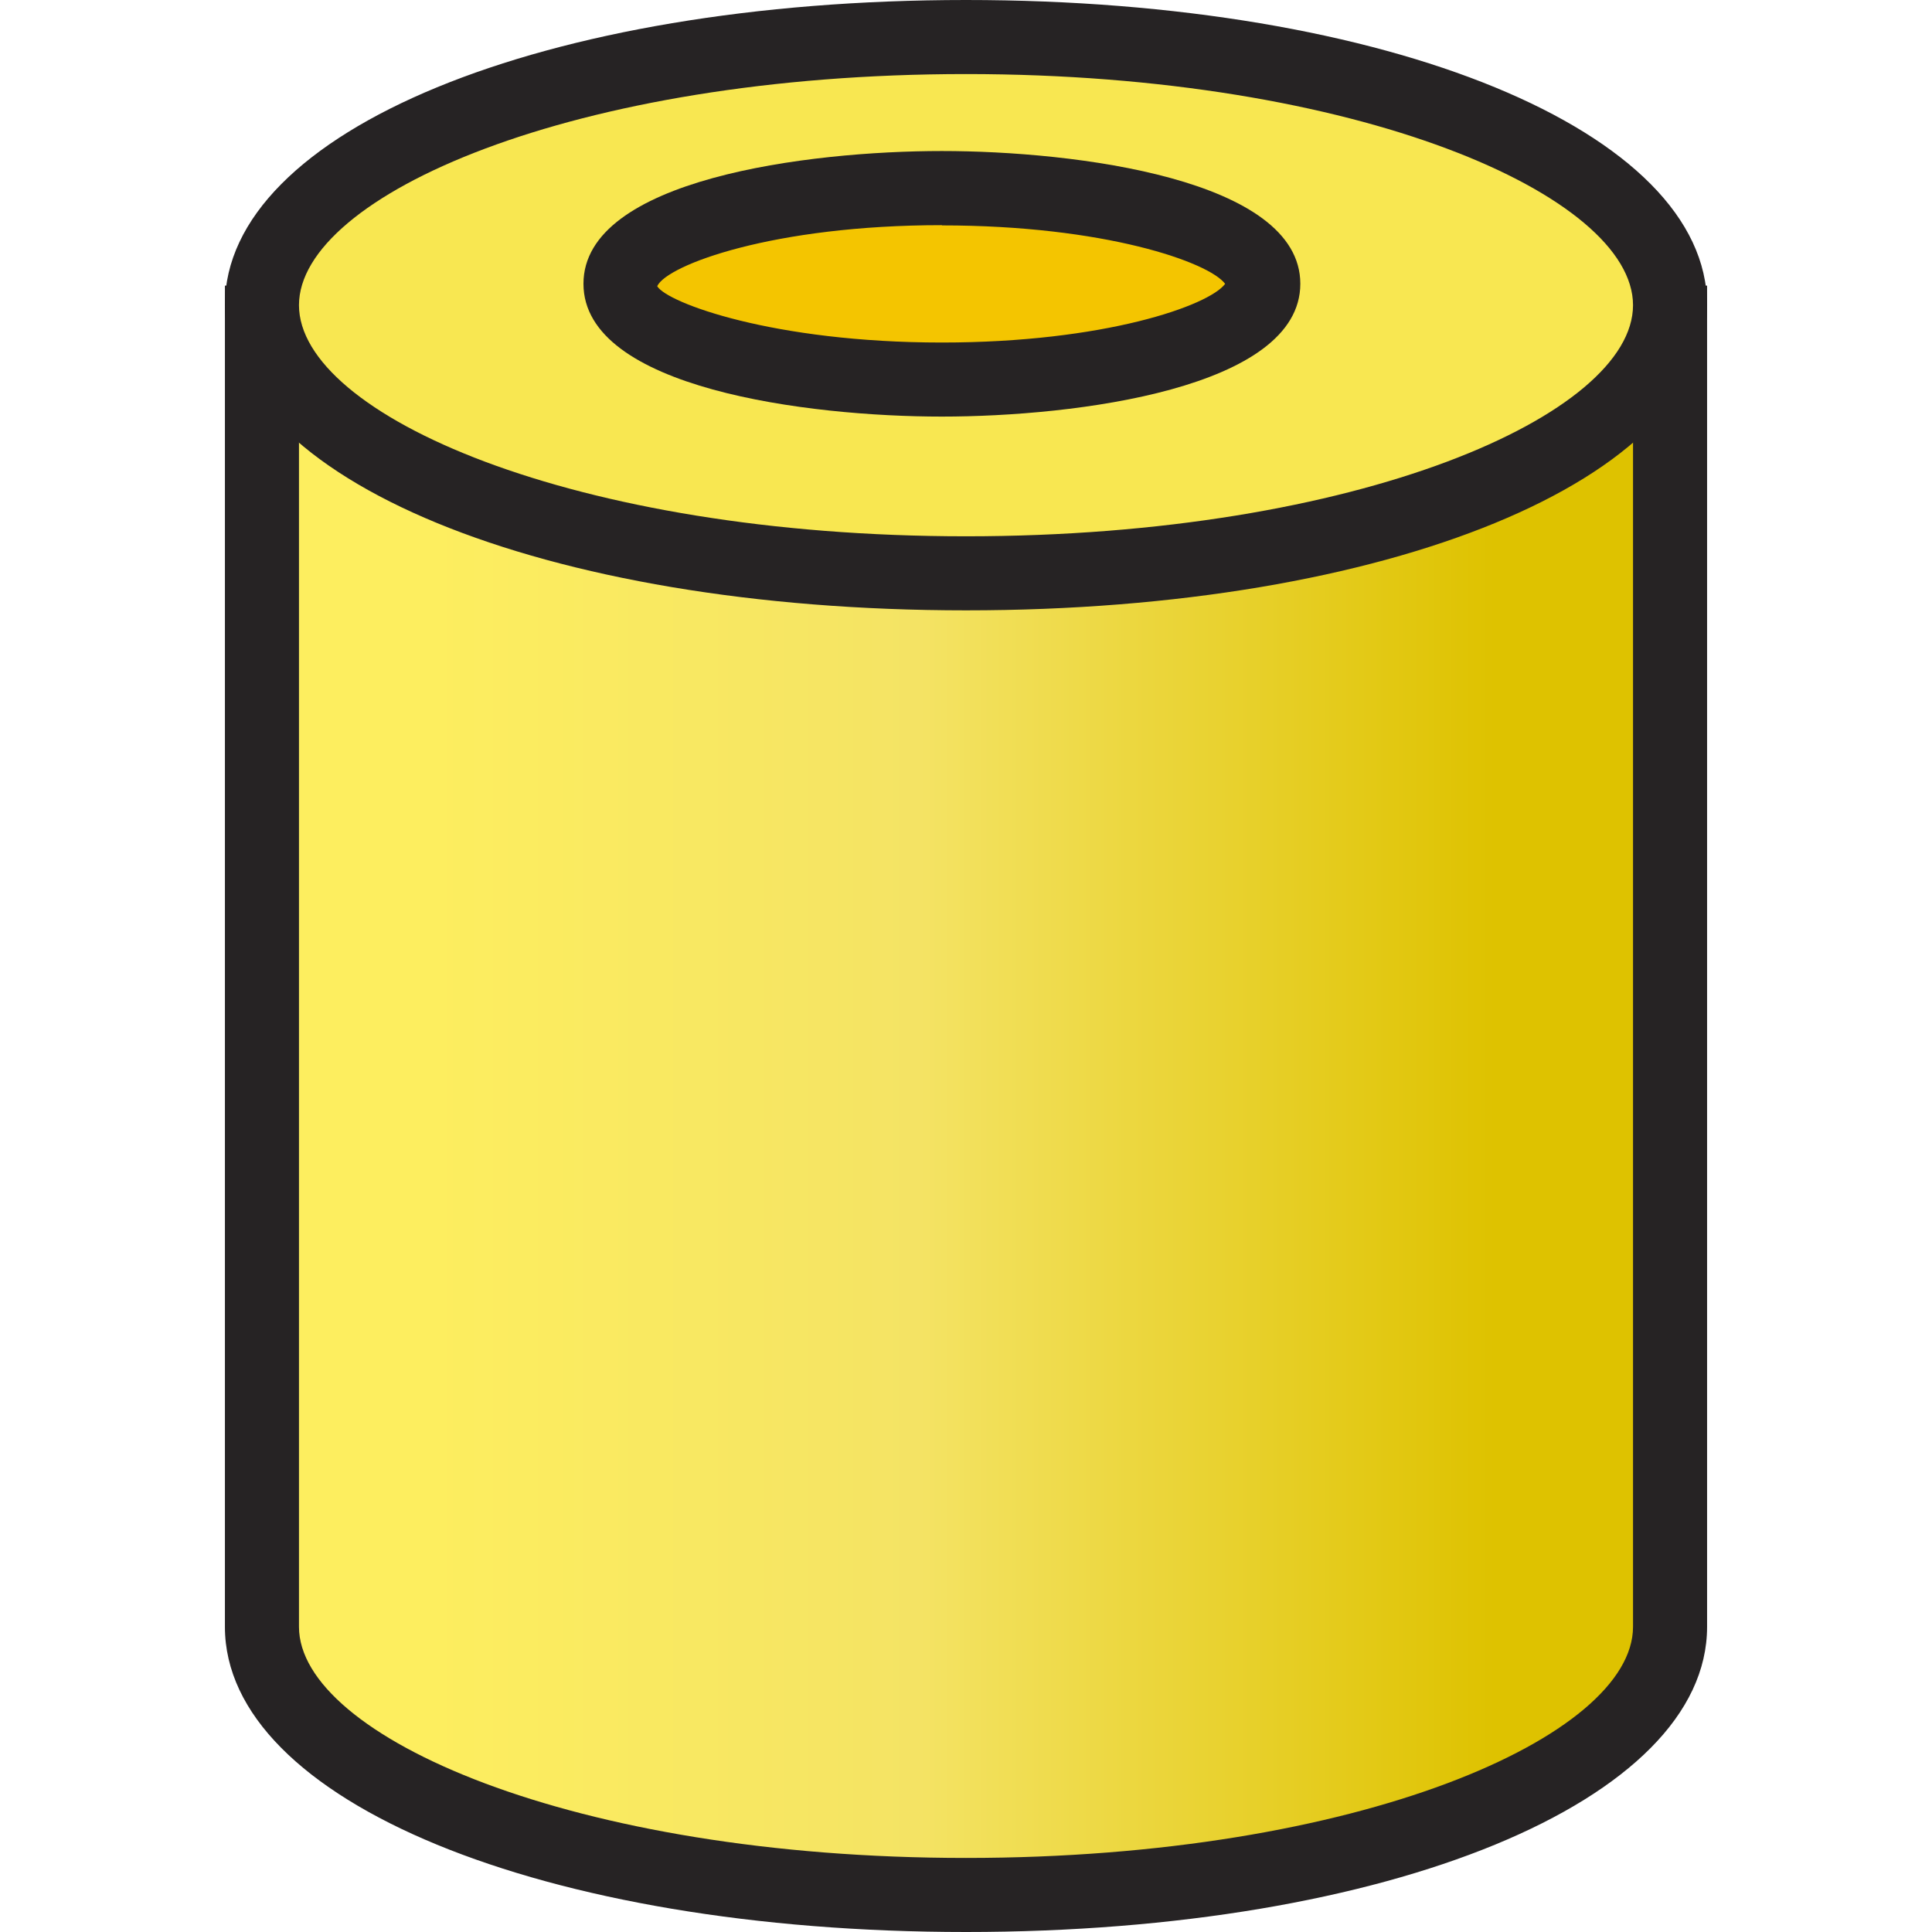
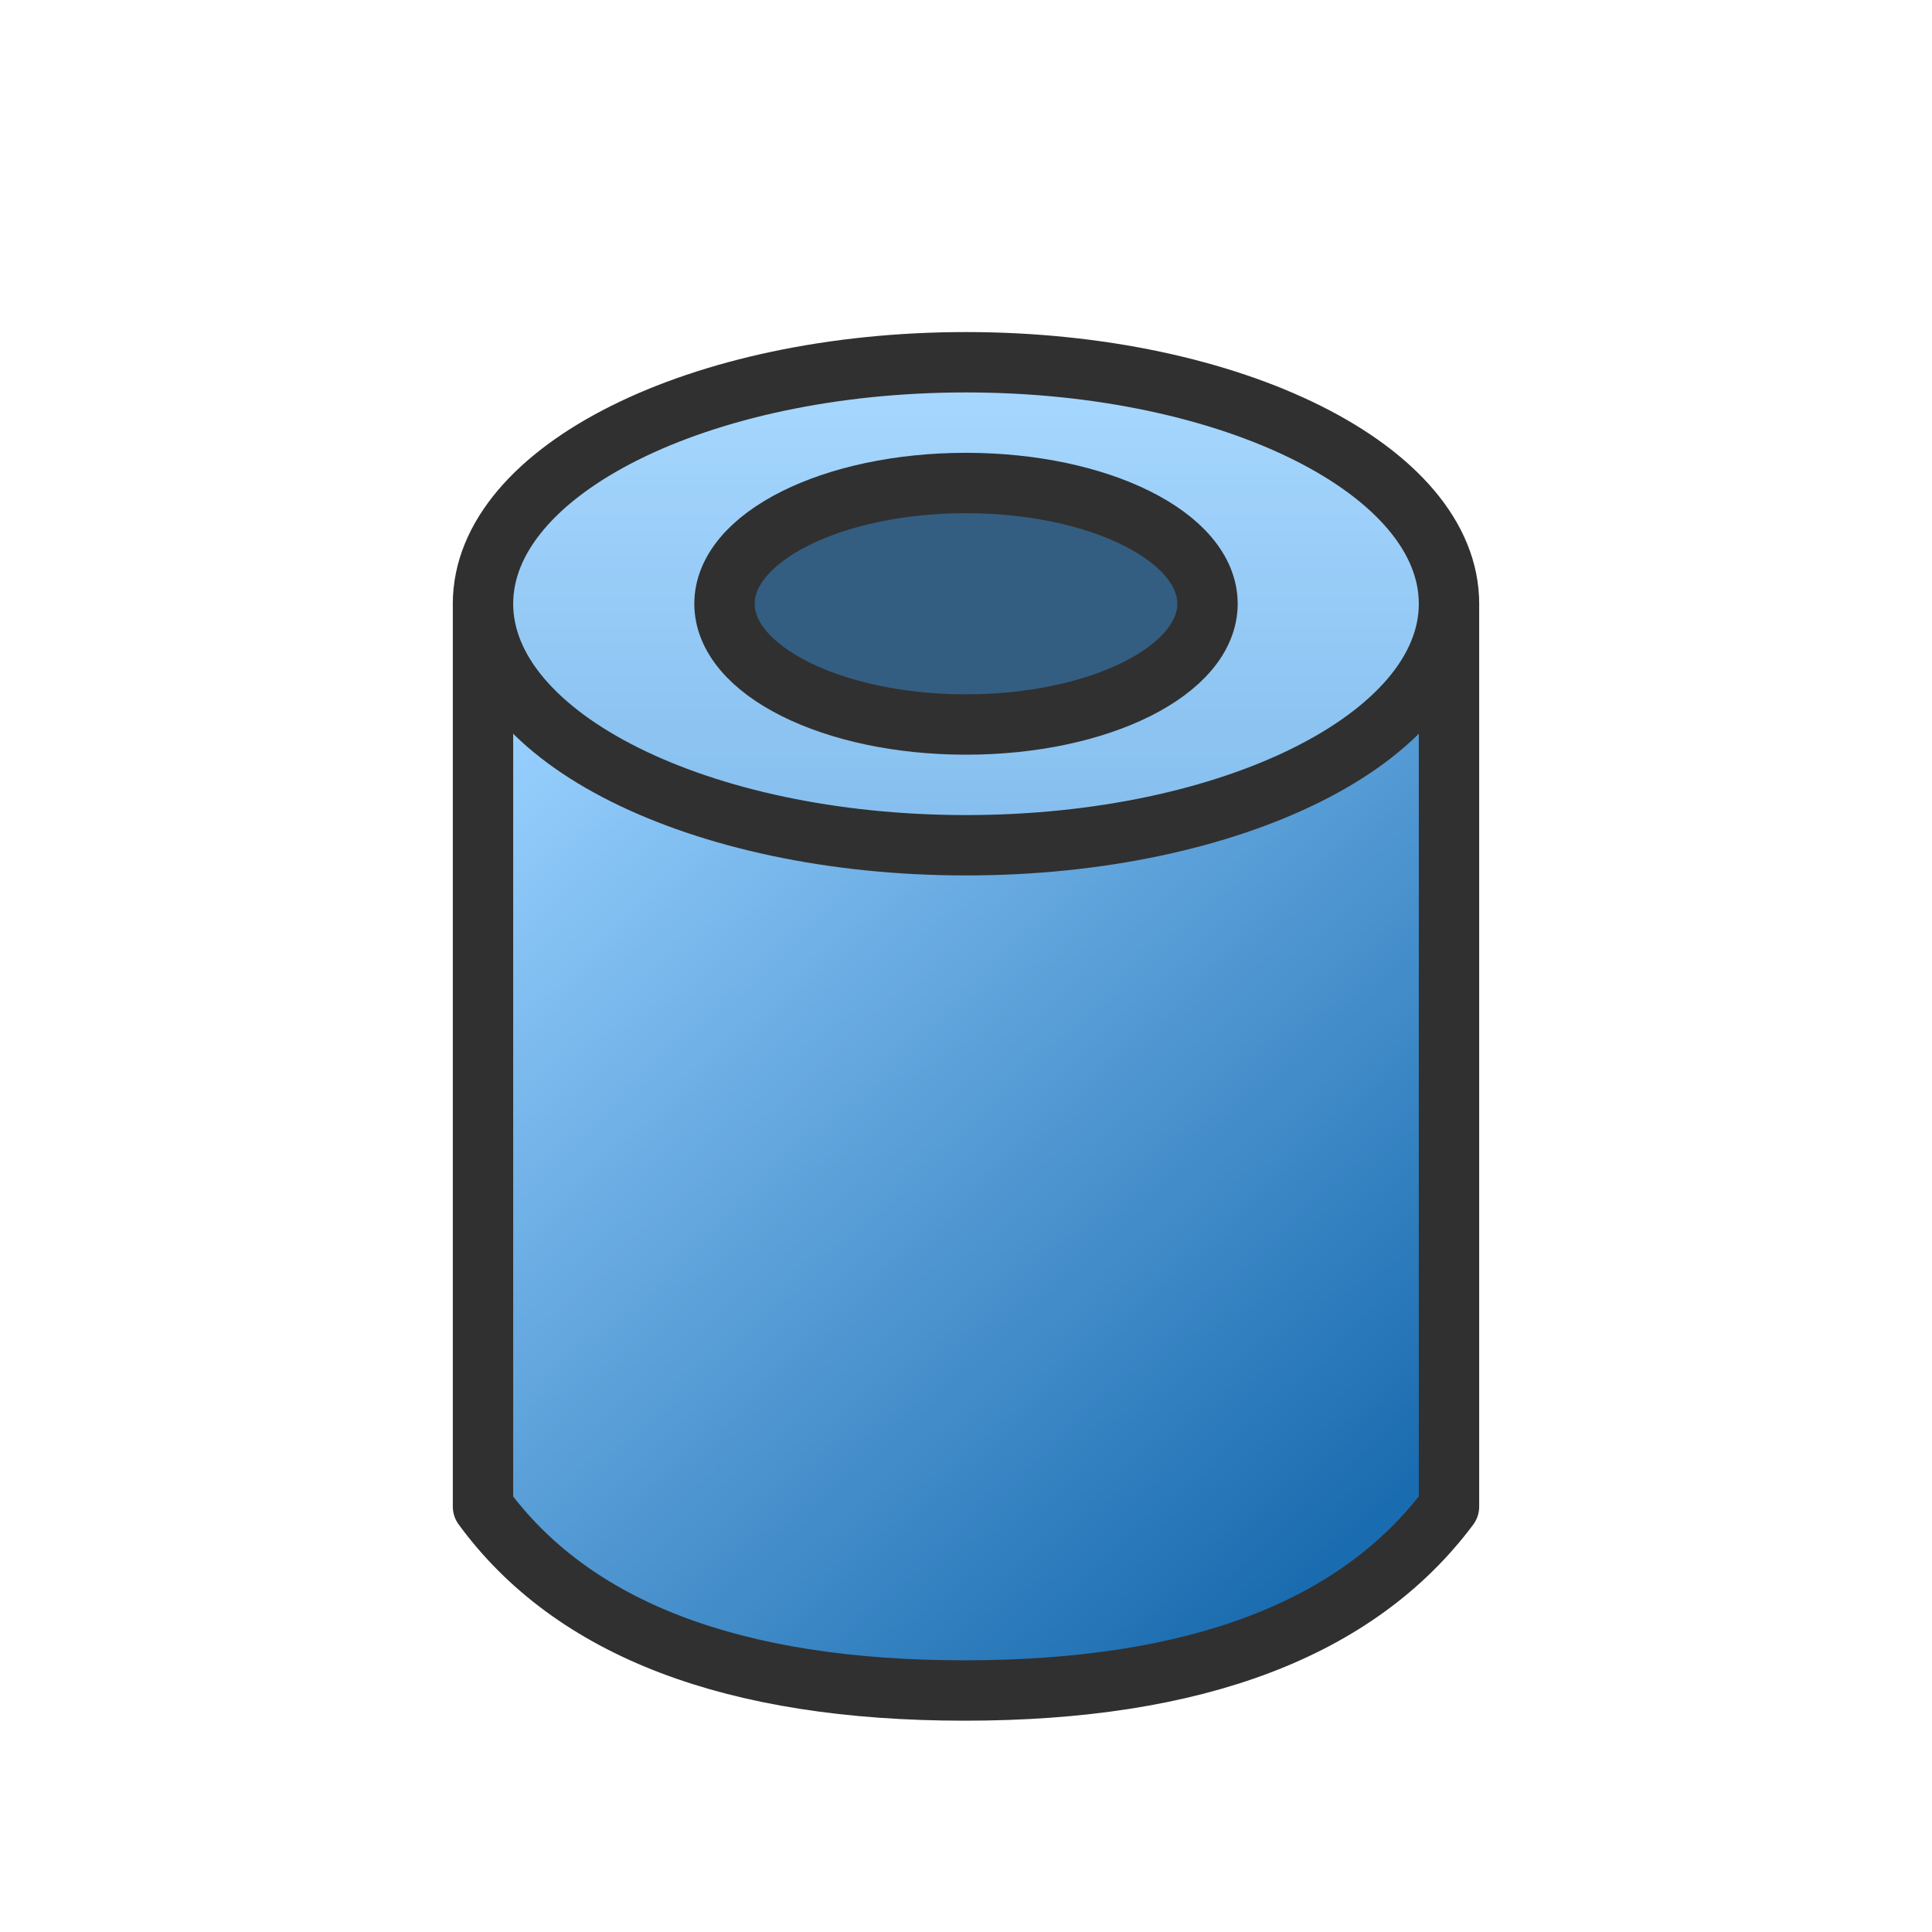
- <svg xmlns="http://www.w3.org/2000/svg" id="图层_1" data-name="图层 1" width="24px" height="24px" viewBox="0 0 24 24">
+ <svg xmlns="http://www.w3.org/2000/svg" width="16px" height="16px" viewBox="0 0 16 16" version="1.1">
  <defs>
-     <linearGradient id="未命名的渐变_19" data-name="未命名的渐变 19" x1="3.254" y1="13.774" x2="20.746" y2="13.774" gradientUnits="userSpaceOnUse">
-       <stop offset="0.116" stop-color="#fdee5f" />
-       <stop offset="0.468" stop-color="#f4e364" />
-       <stop offset="0.875" stop-color="#dec200" />
+     <linearGradient x1="10.494%" y1="4.978%" x2="83.225%" y2="91.681%" id="linearGradient-1">
+       <stop stop-color="#8CCBFF" offset="0%" />
+       <stop stop-color="#015CA7" offset="100%" />
+     </linearGradient>
+     <linearGradient x1="50%" y1="0%" x2="50%" y2="100%" id="linearGradient-2">
+       <stop stop-color="#9FD4FF" offset="0%" />
+       <stop stop-color="#76B6EB" offset="100%" />
    </linearGradient>
  </defs>
-   <g>
-     <path d="M20.746,4.008H3.254v16.2c0,1.84,3.916,3.331,8.746,3.331s8.746-1.491,8.746-3.331V4.008Z" style="fill: url(#未命名的渐变_19)" />
-     <path d="M12,24c-5.249,0-9.206-1.629-9.206-3.791V3.548H21.206V20.209C21.206,22.371,17.249,24,12,24ZM3.714,4.468V20.209c0,1.358,3.4,2.871,8.286,2.871s8.286-1.513,8.286-2.871V4.468Z" style="fill: #262324" />
-     <ellipse cx="12" cy="3.791" rx="8.746" ry="3.331" style="fill: #f8e751" />
-     <ellipse cx="12" cy="3.526" rx="3.992" ry="1.189" style="fill: none" />
-     <ellipse cx="12" cy="3.526" rx="3.992" ry="1.189" style="fill: #f4c500" />
-     <path d="M11.7,5.175c-1.653,0-4.452-.348-4.452-1.65s2.8-1.649,4.452-1.649,4.453.348,4.453,1.649S13.355,5.175,11.7,5.175Zm0-2.378c-2.091,0-3.414.494-3.536.758.122.206,1.444.7,3.536.7,2.018,0,3.319-.458,3.519-.729C15.019,3.256,13.718,2.8,11.7,2.8Z" style="fill: #262324" />
-     <path d="M12,7.582c-5.249,0-9.206-1.629-9.206-3.791S6.751,0,12,0s9.206,1.629,9.206,3.791S17.249,7.582,12,7.582ZM12,.92C7.118.92,3.714,2.433,3.714,3.791S7.118,6.662,12,6.662s8.286-1.513,8.286-2.871S16.882.92,12,.92Z" style="fill: #262324" />
+   <g id="图标" stroke="none" stroke-width="1" fill="none" fill-rule="evenodd" opacity="0.9">
+     <g id="图标输出" transform="translate(-616, -618)" stroke="#1A1A1A" stroke-width="0.5">
+       <g id="环形体" transform="translate(616, 618)">
+         <path d="M4,5 L12,5 L12,12.477 C11.242,13.492 9.905,14 7.989,14 C6.073,14 4.743,13.492 4,12.477 L4,5 Z" id="Rectangle" fill="url(#linearGradient-1)" stroke-linejoin="round" />
+         <ellipse id="Oval" fill="url(#linearGradient-2)" cx="8" cy="5" rx="4" ry="2" />
+         <ellipse id="Oval备份" fill="#1D4C73" cx="8" cy="5" rx="2" ry="1" />
+       </g>
+     </g>
  </g>
</svg>
